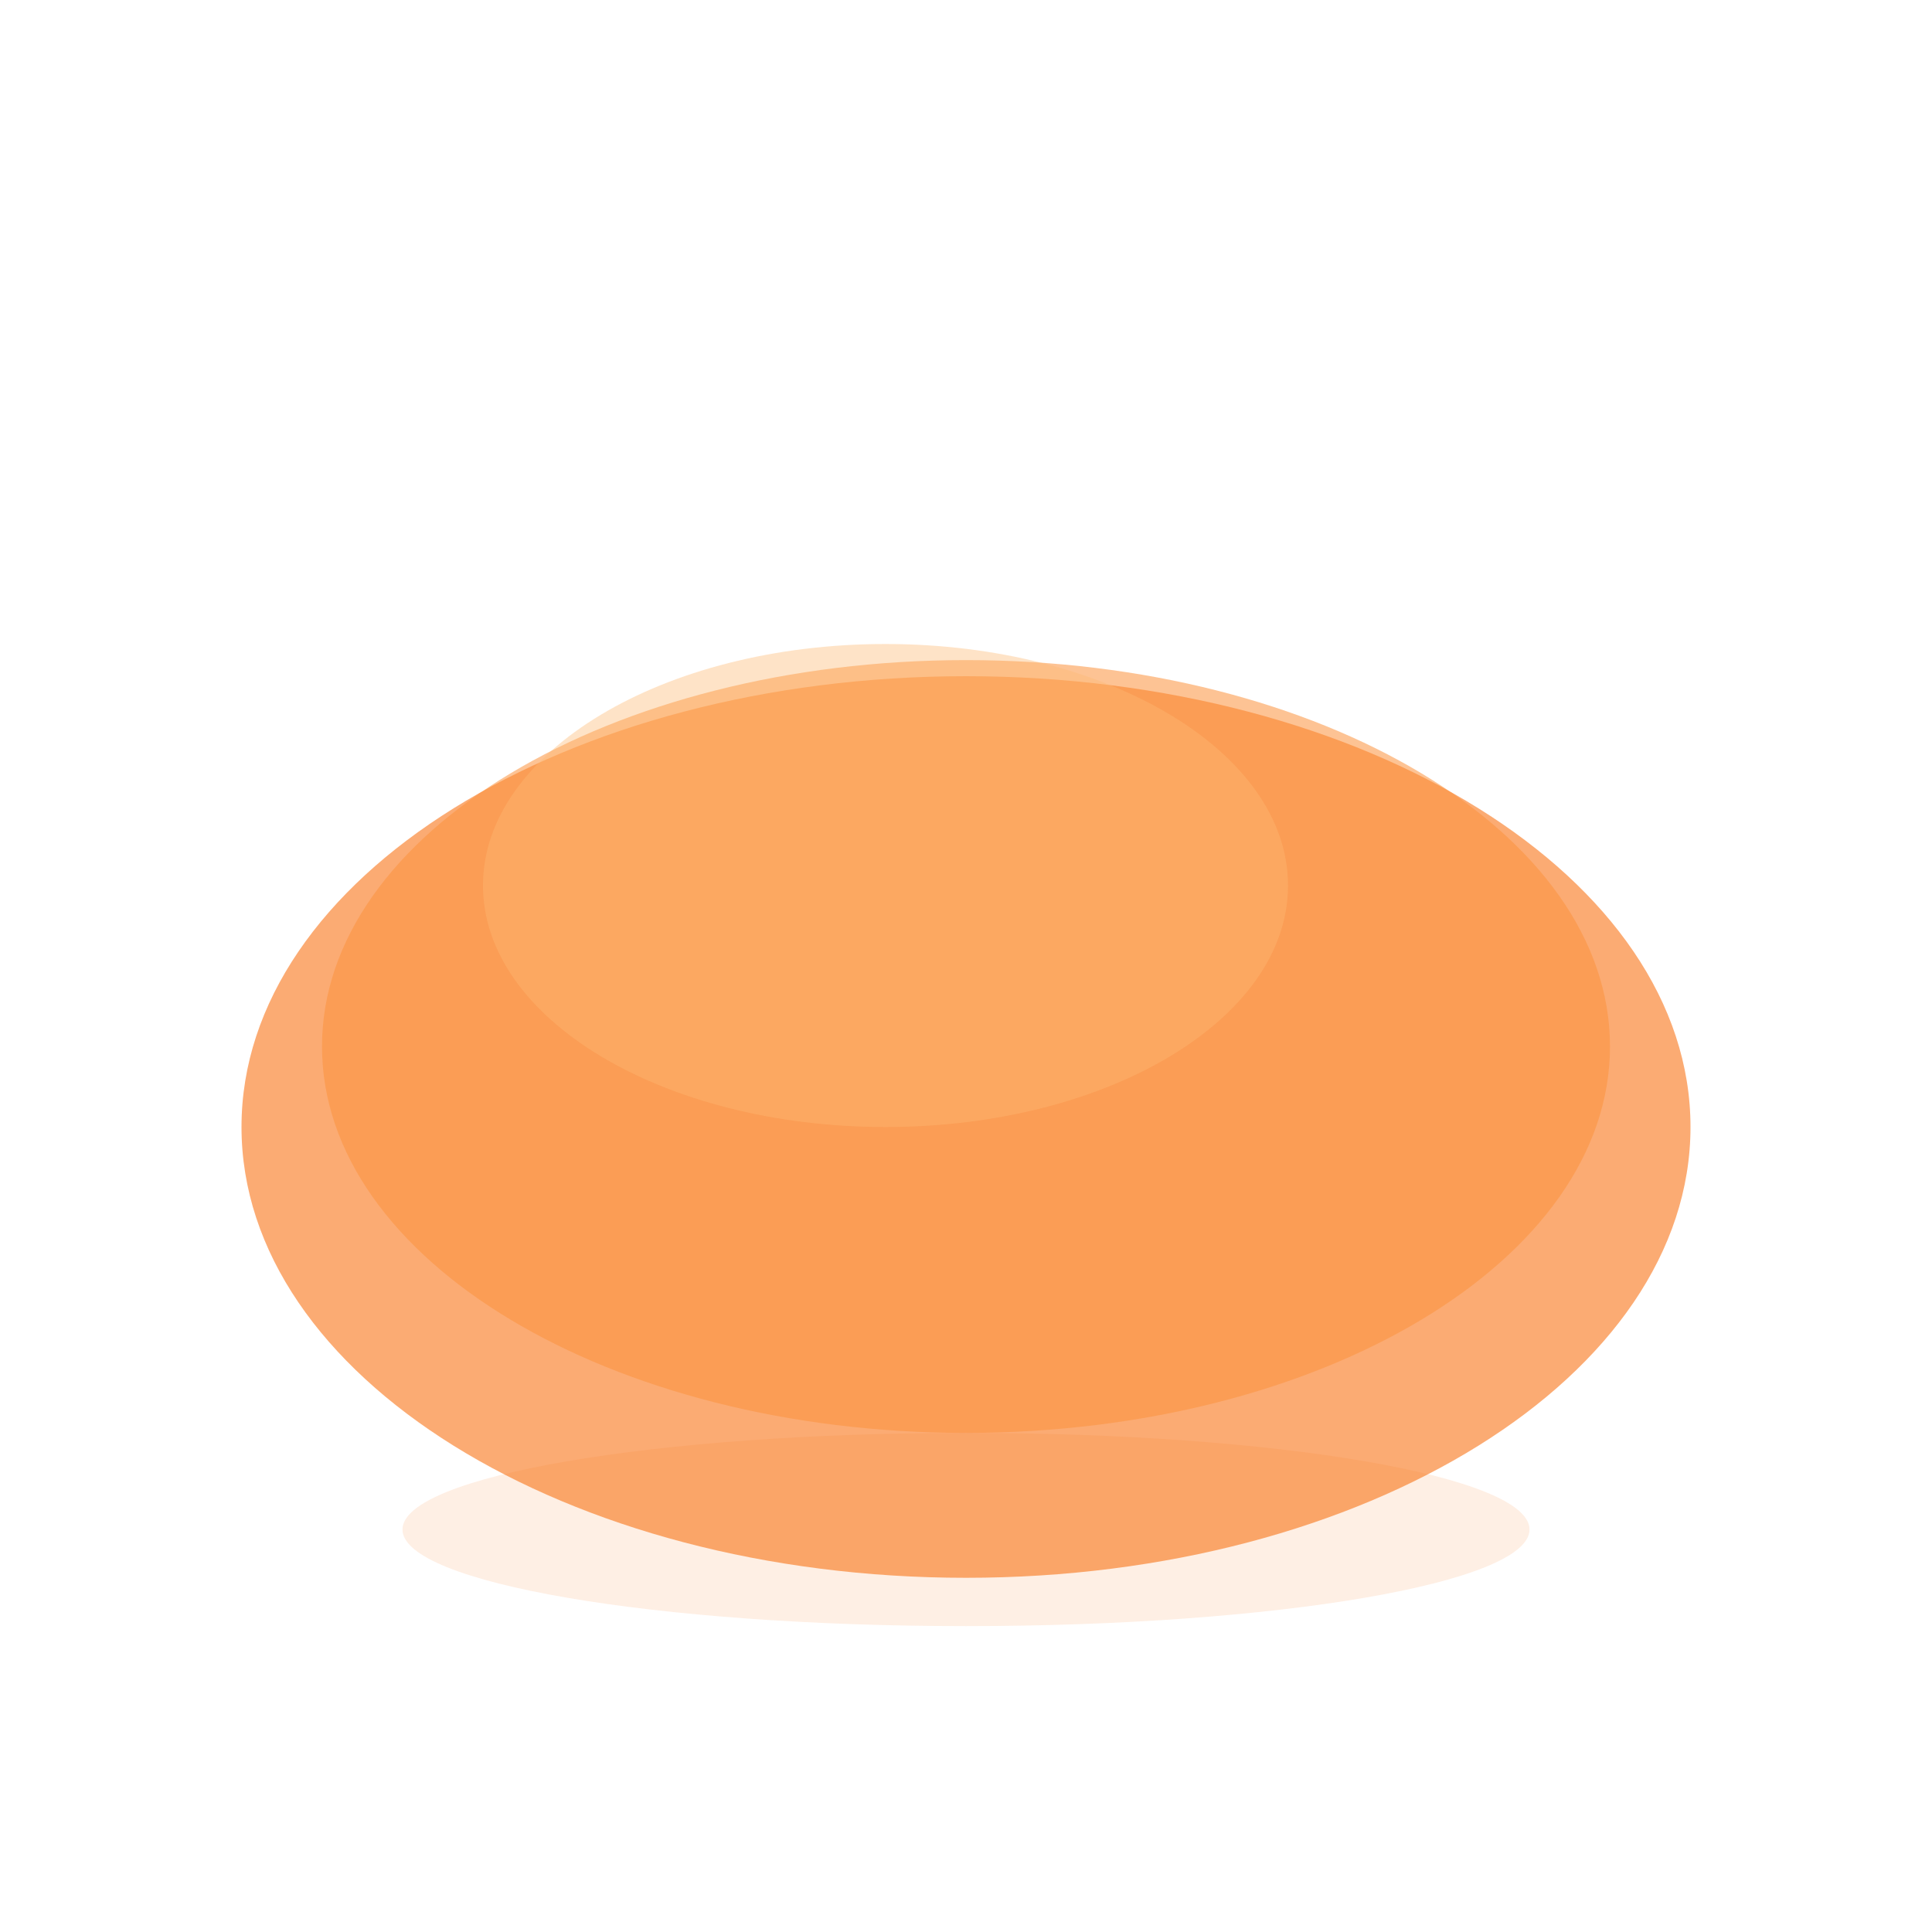
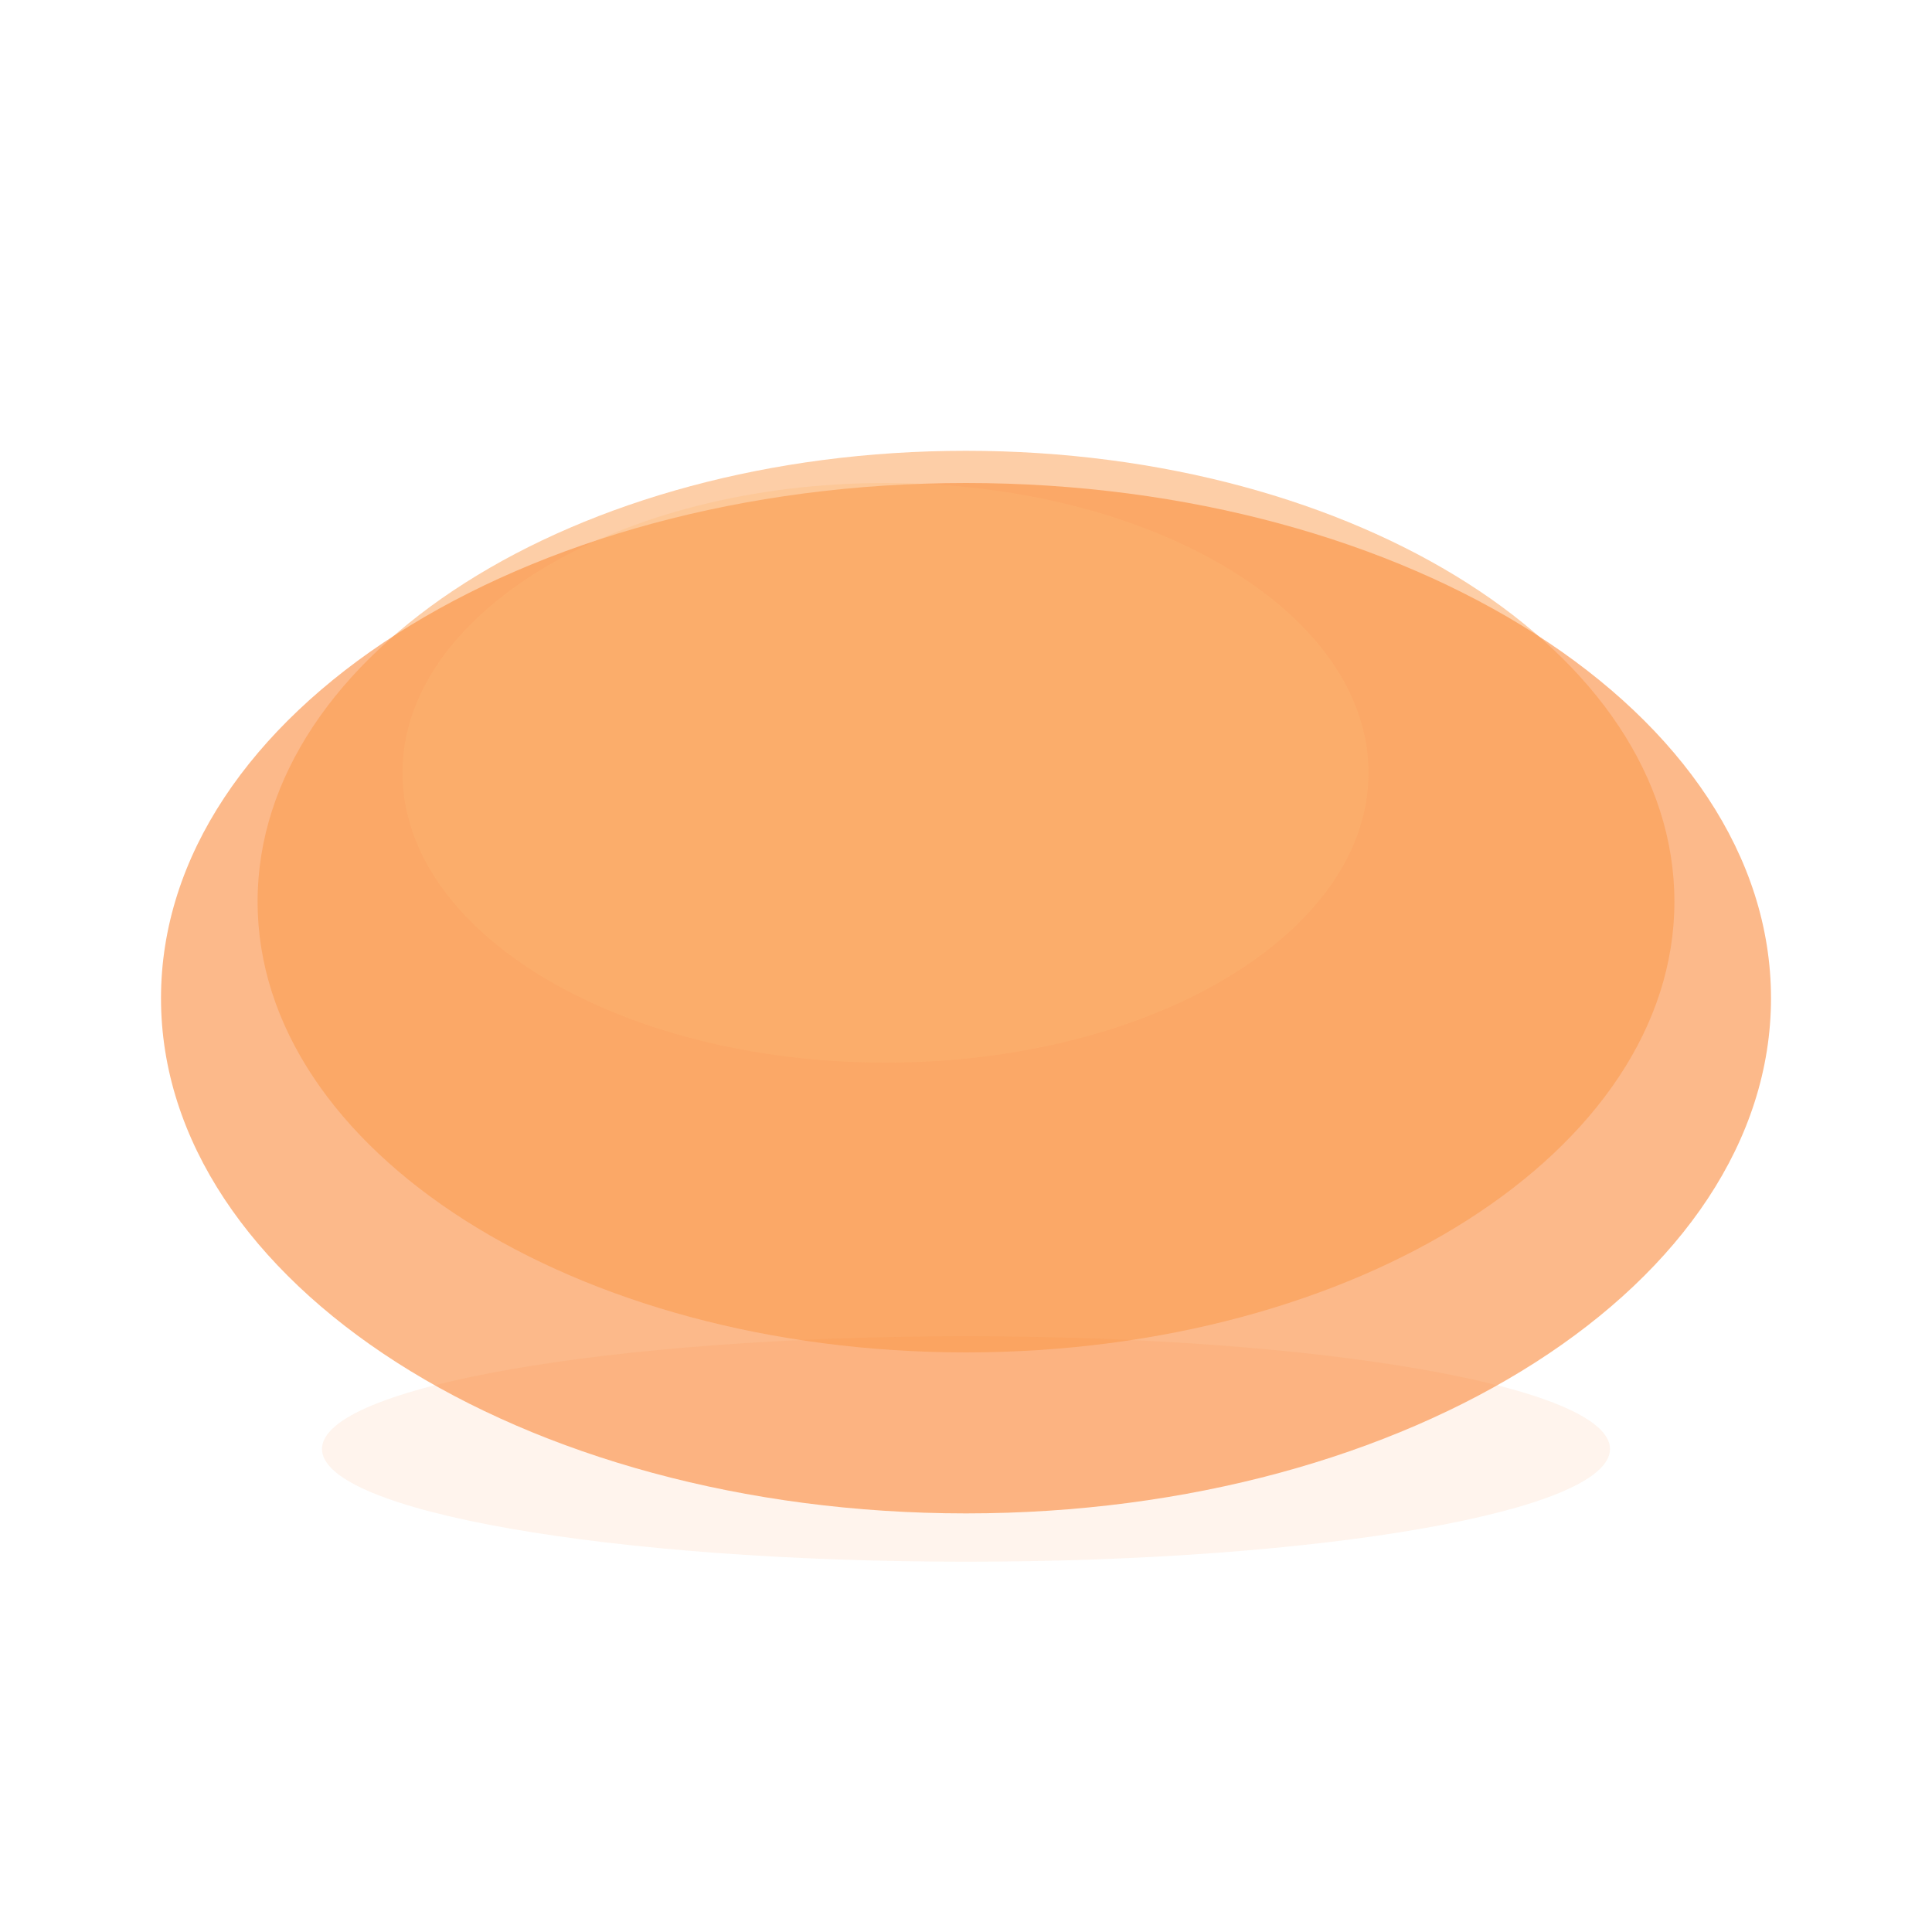
<svg xmlns="http://www.w3.org/2000/svg" width="120" height="120" viewBox="0 0 120 120">
-   <ellipse cx="60" cy="70" rx="45" ry="28" fill="#f97316" opacity="0.6" />
-   <ellipse cx="60" cy="65" rx="40" ry="24" fill="#fb923c" opacity="0.55" />
-   <ellipse cx="55" cy="55" rx="25" ry="15" fill="#fdba74" opacity="0.4" />
-   <ellipse cx="60" cy="95" rx="35" ry="6" fill="#f97316" opacity="0.12" />
+   <ellipse cx="60" cy="62" rx="50" ry="32" fill="#f97316" opacity="0.5" />
+   <ellipse cx="60" cy="56" rx="44" ry="28" fill="#fb923c" opacity="0.45" />
+   <ellipse cx="55" cy="48" rx="30" ry="18" fill="#fdba74" opacity="0.3" />
+   <ellipse cx="60" cy="90" rx="40" ry="7" fill="#f97316" opacity="0.08" />
</svg>
